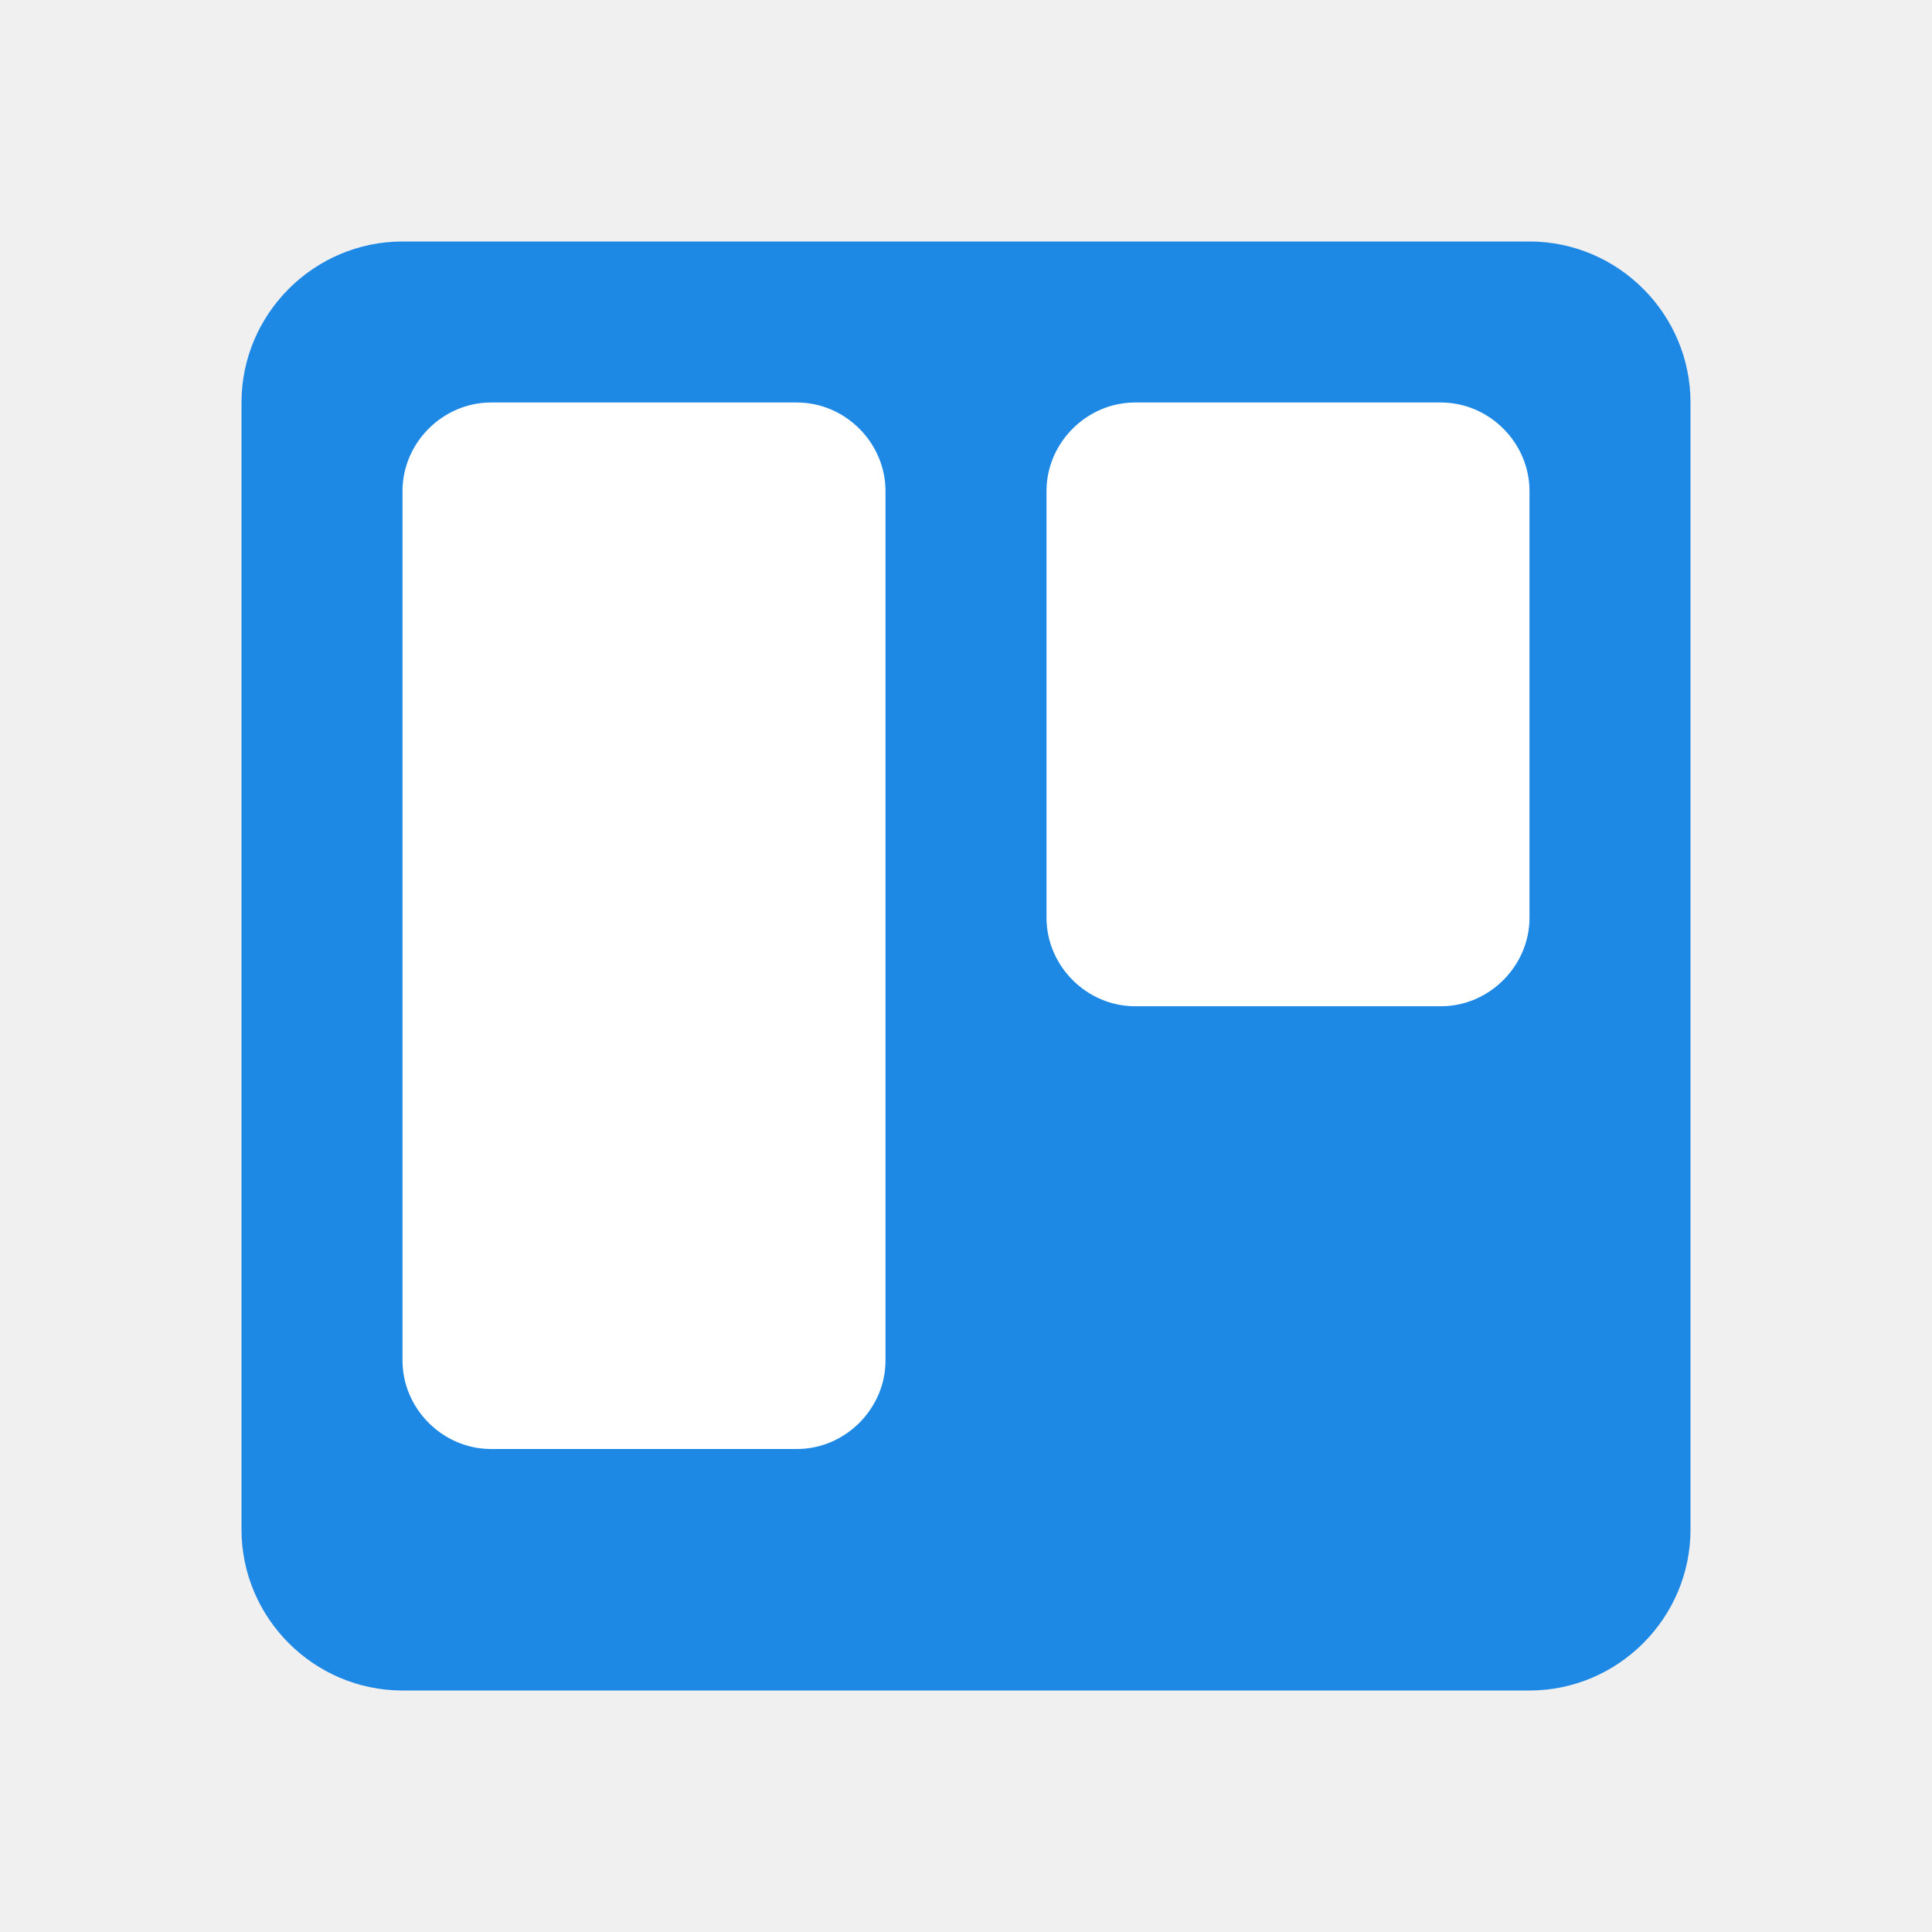
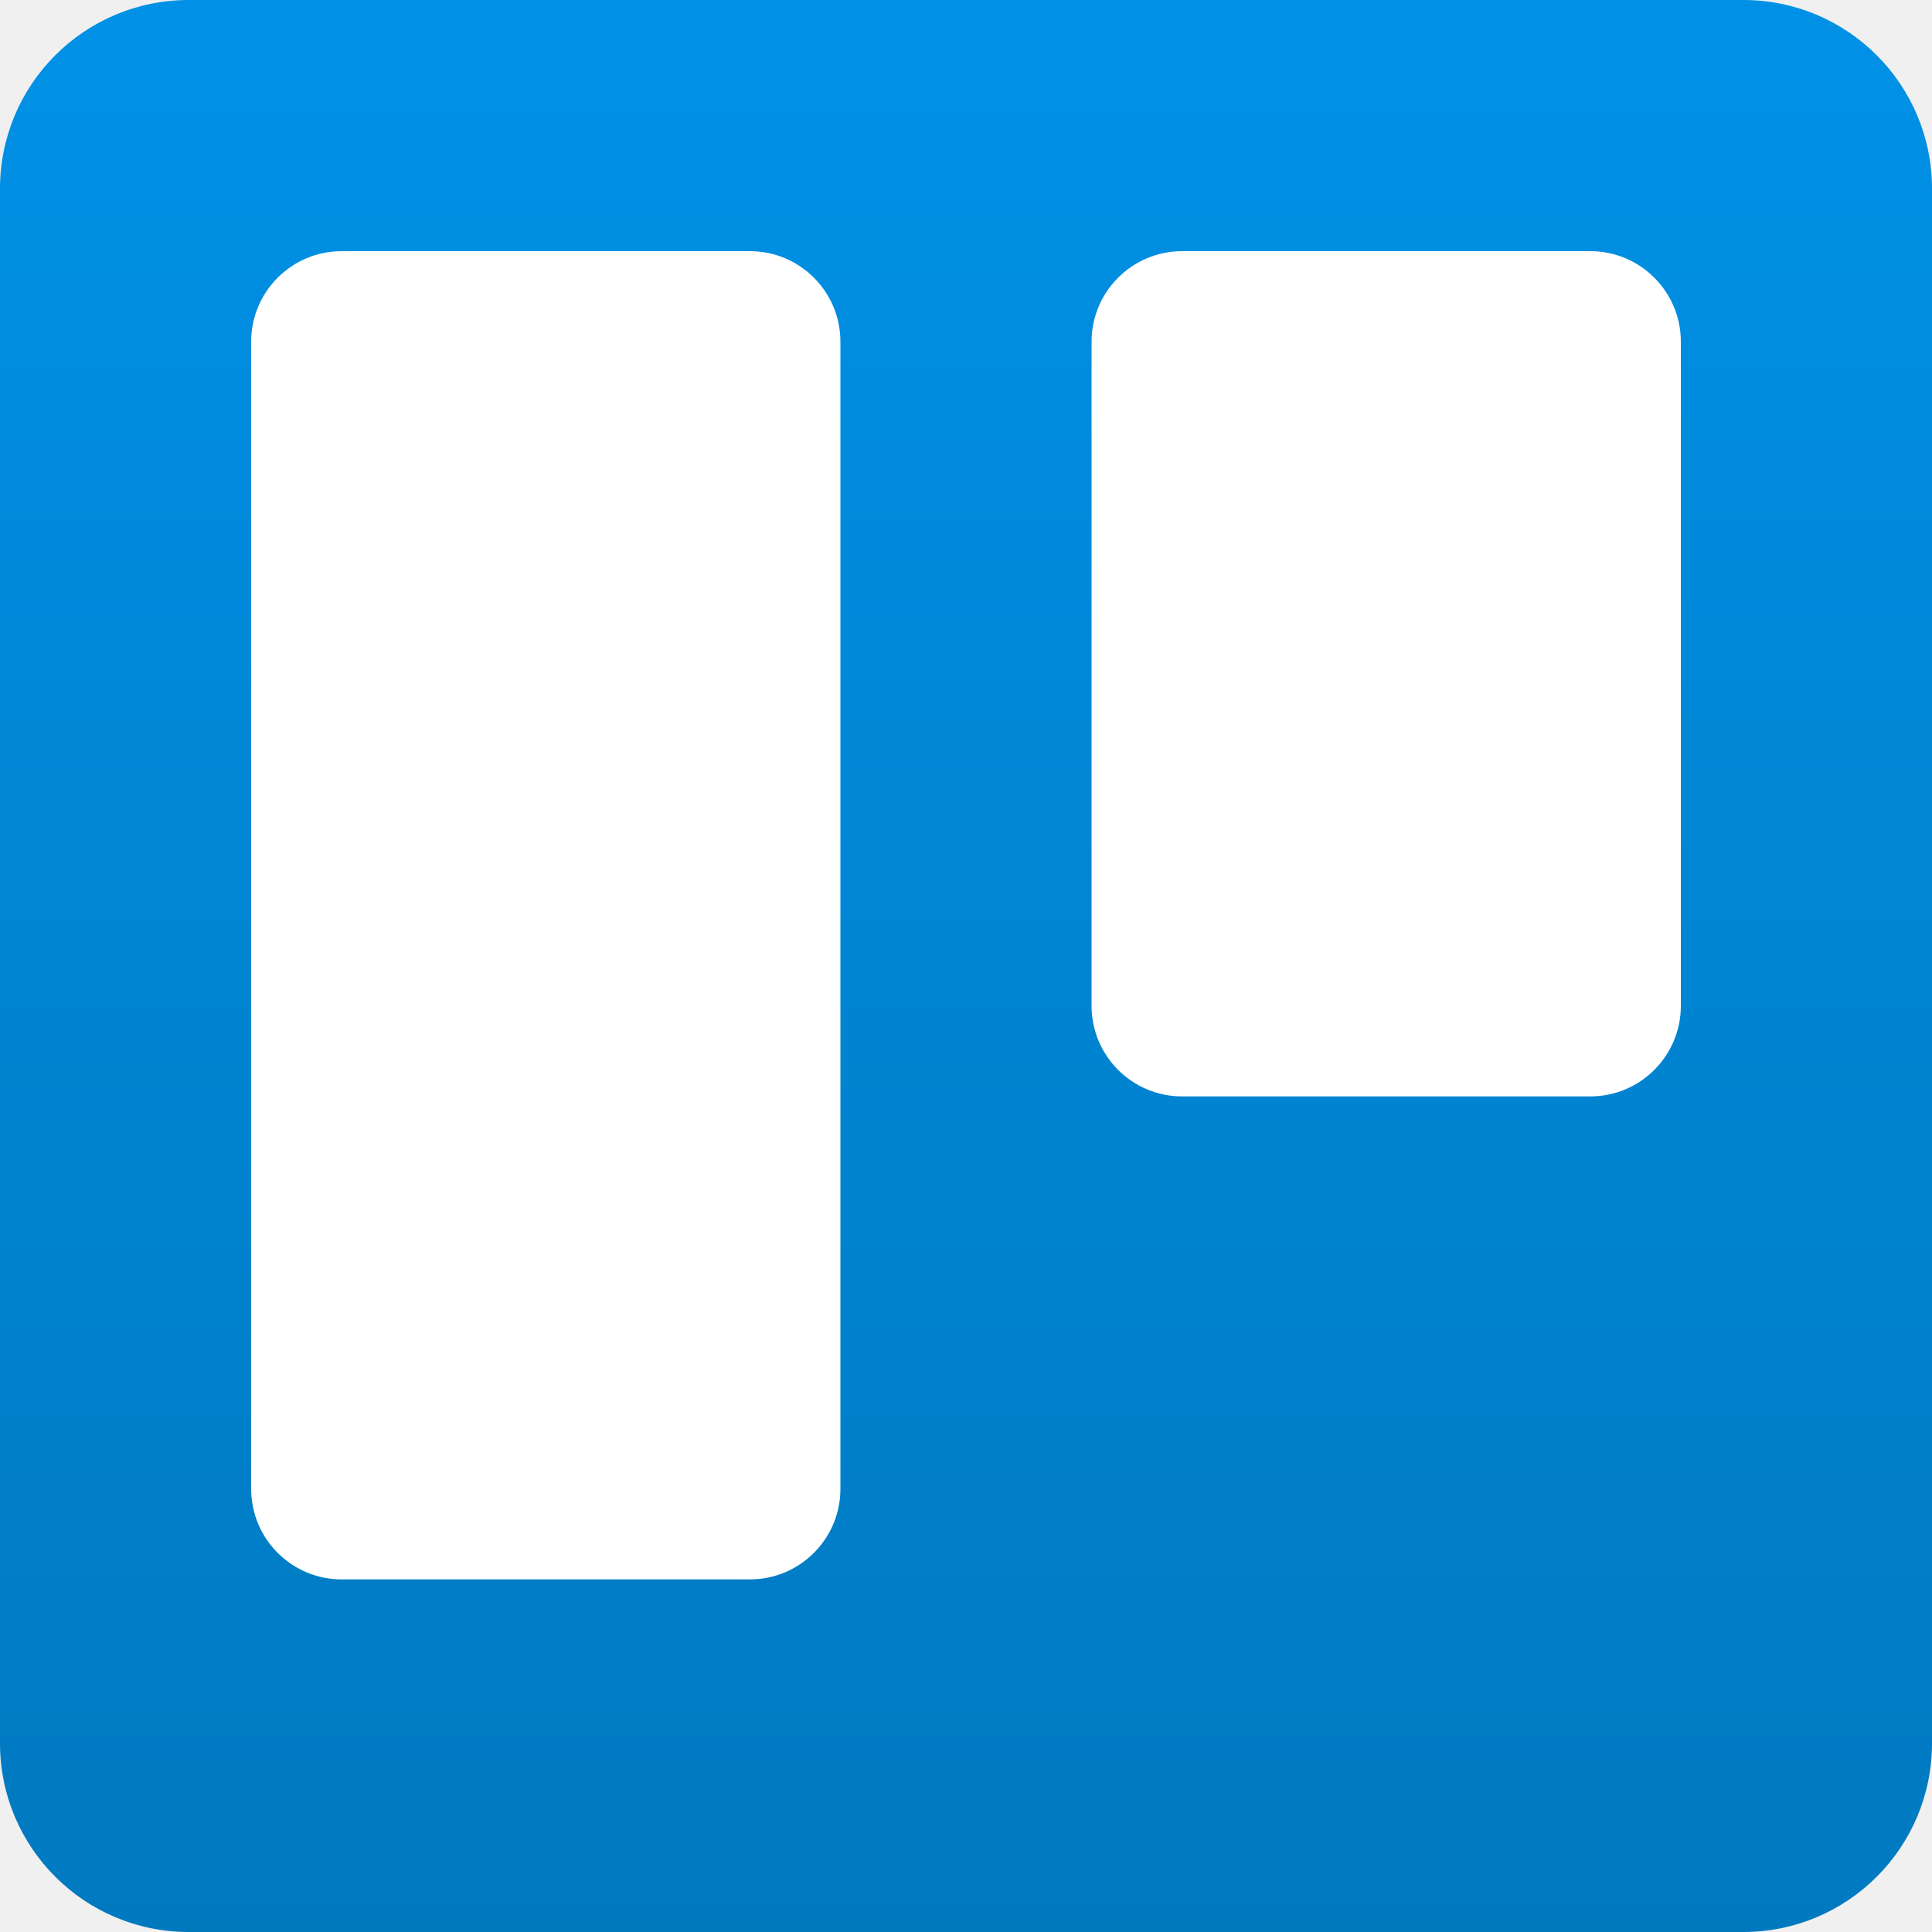
- <svg xmlns="http://www.w3.org/2000/svg" x="0px" y="0px" width="40" height="40" viewBox="0 0 48 48">
-   <path fill="#1E88E5" d="M6,10c0-2.2,1.8-4,4-4h28c2.2,0,4,1.8,4,4v28c0,2.2-1.8,4-4,4H10c-2.2,0-4-1.8-4-4V10z" />
-   <path fill="#FFF" d="M10,12.2c0-1.2,1-2.2,2.2-2.2h7.6c1.2,0,2.2,1,2.2,2.2v21.6c0,1.2-1,2.2-2.2,2.2h-7.6C11,36,10,35,10,33.8V12.2z M26,22.8c0,1.2,1,2.2,2.2,2.2h7.6c1.2,0,2.2-1,2.2-2.2V12.2c0-1.2-1-2.2-2.2-2.2h-7.6C27,10,26,11,26,12.2V22.8z" />
+ <svg xmlns="http://www.w3.org/2000/svg" width="2500" height="2500" viewBox="0 0 256 256" preserveAspectRatio="xMidYMid">
+   <defs>
+     <linearGradient x1="50%" y1="0%" x2="50%" y2="100%" id="a">
+       <stop stop-color="#0091E6" offset="0%" />
+       <stop stop-color="#0079BF" offset="100%" />
+     </linearGradient>
+   </defs>
+   <rect fill="url(#a)" width="256" height="256" rx="25" />
+   <rect fill="#FFF" x="144.64" y="33.28" width="78.08" height="112" rx="12" />
+   <rect fill="#FFF" x="33.28" y="33.28" width="78.08" height="176" rx="12" />
</svg>
